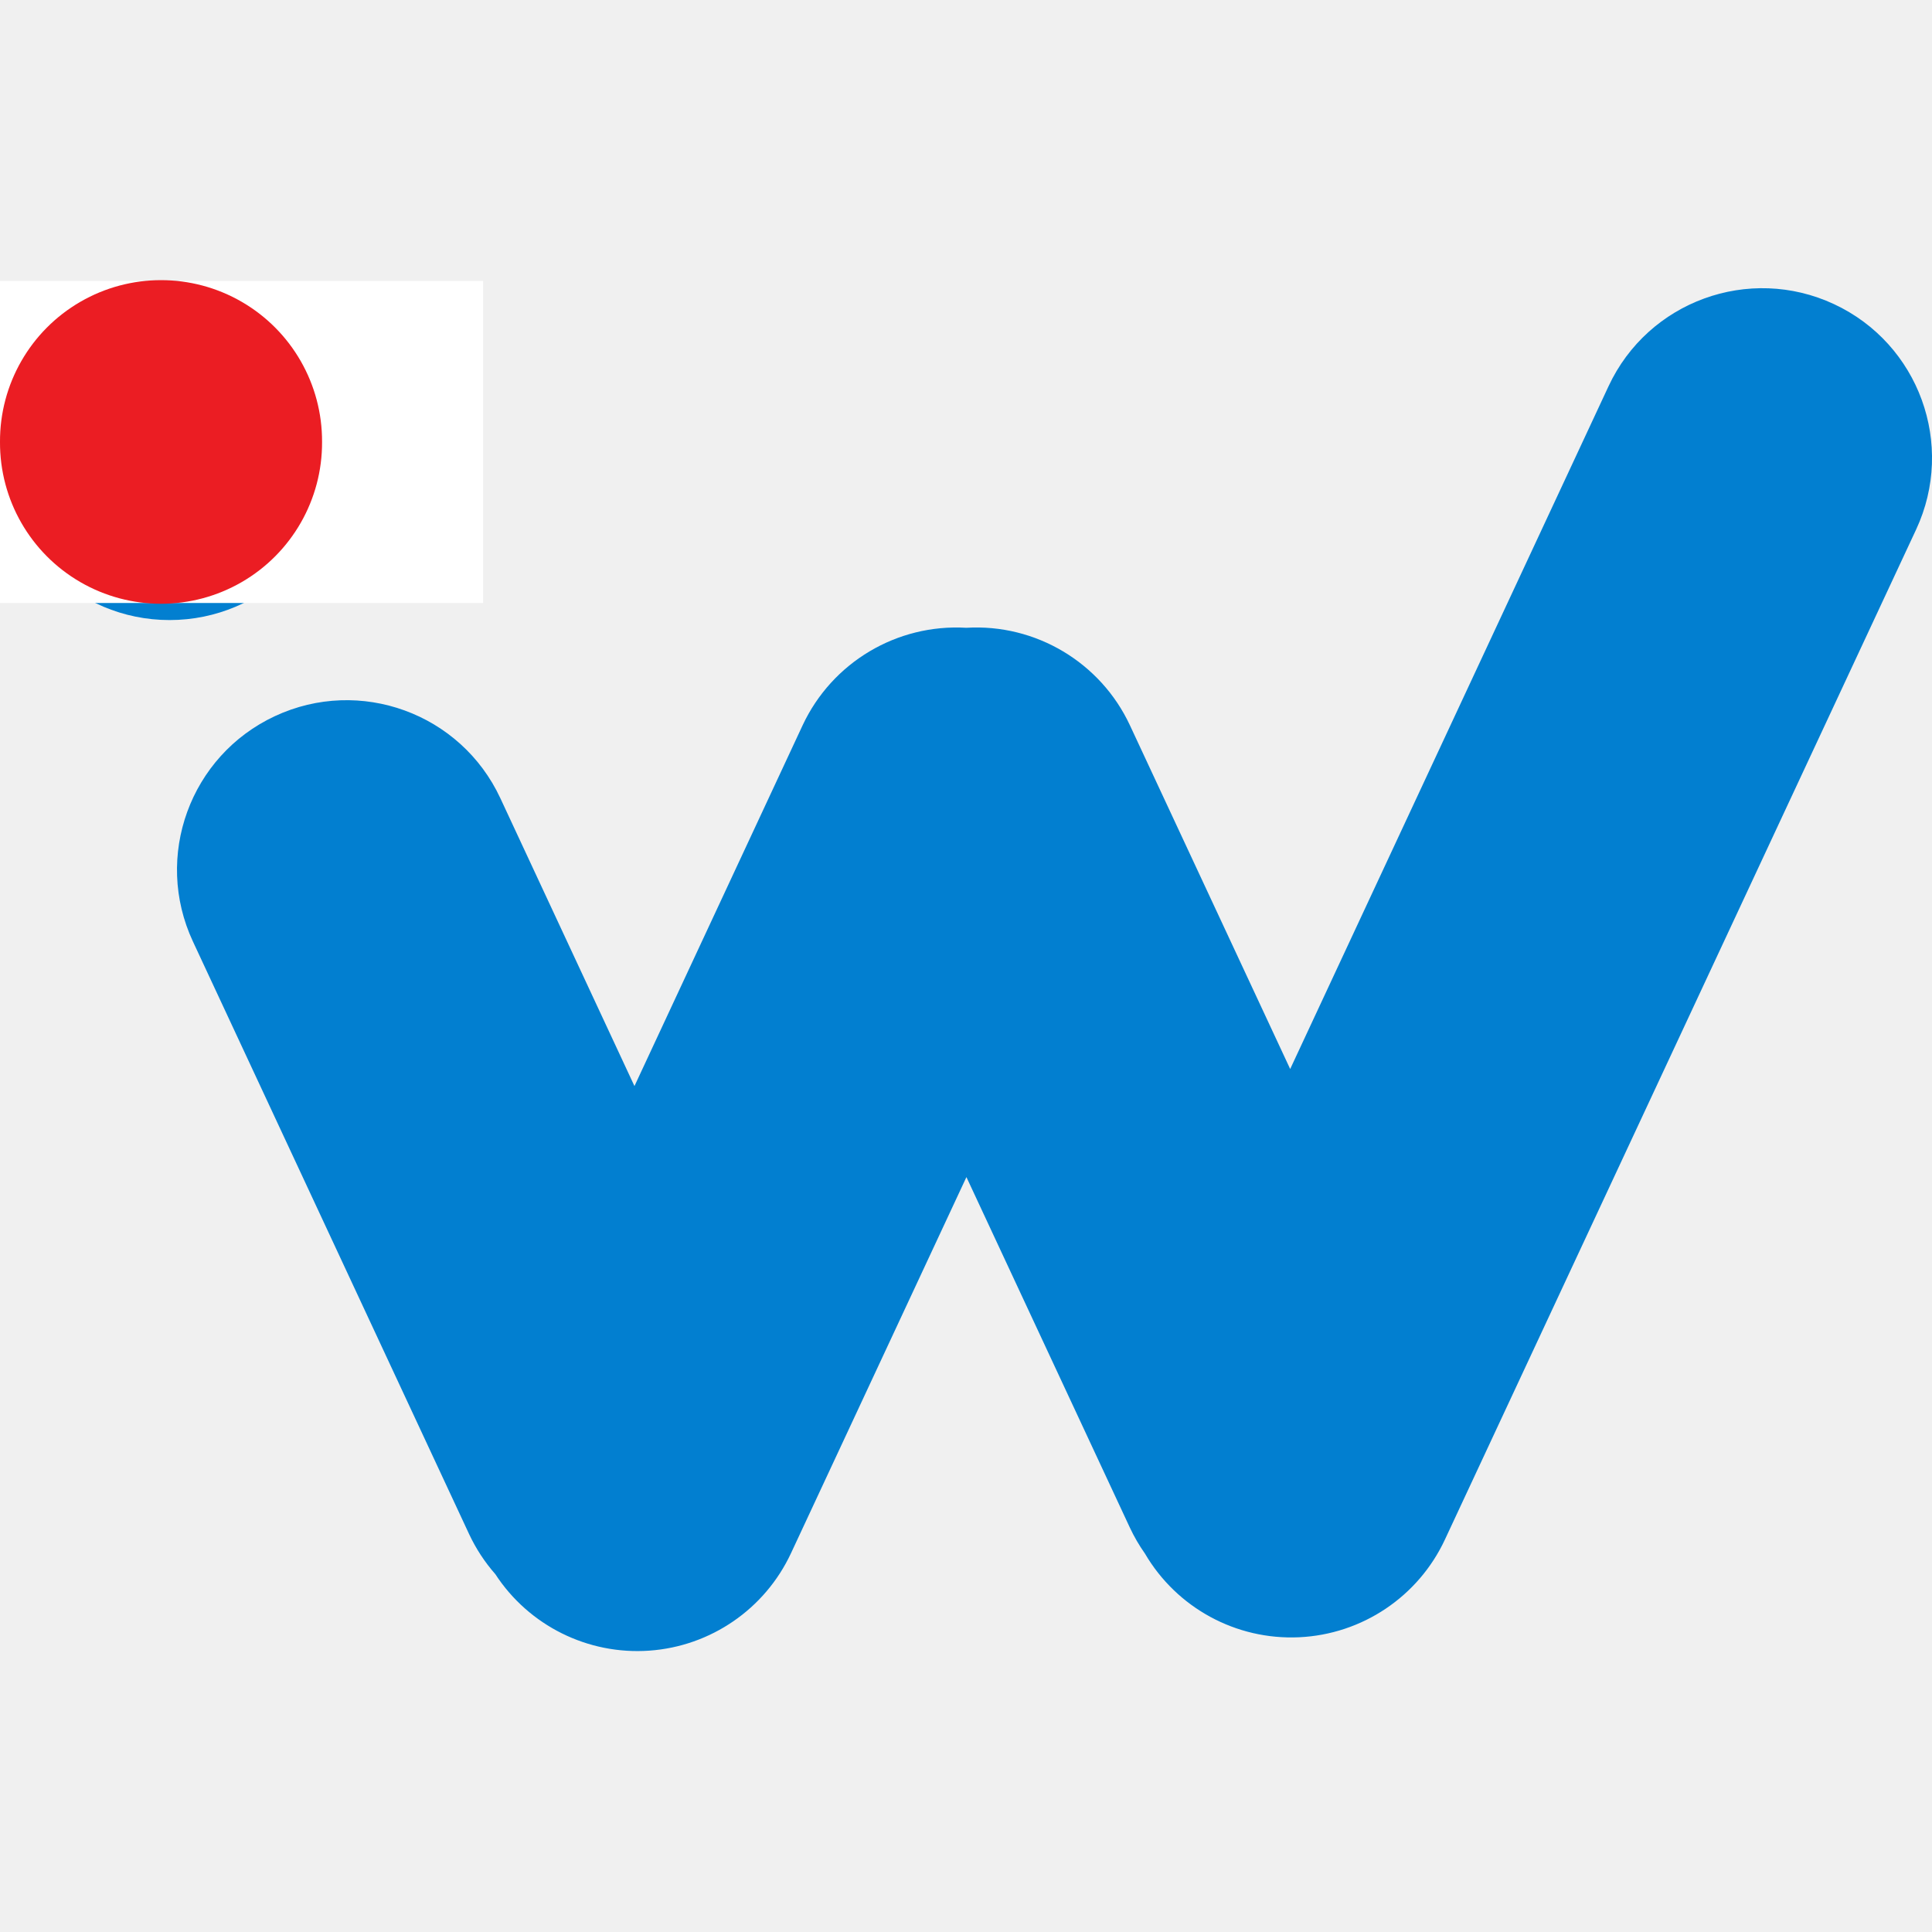
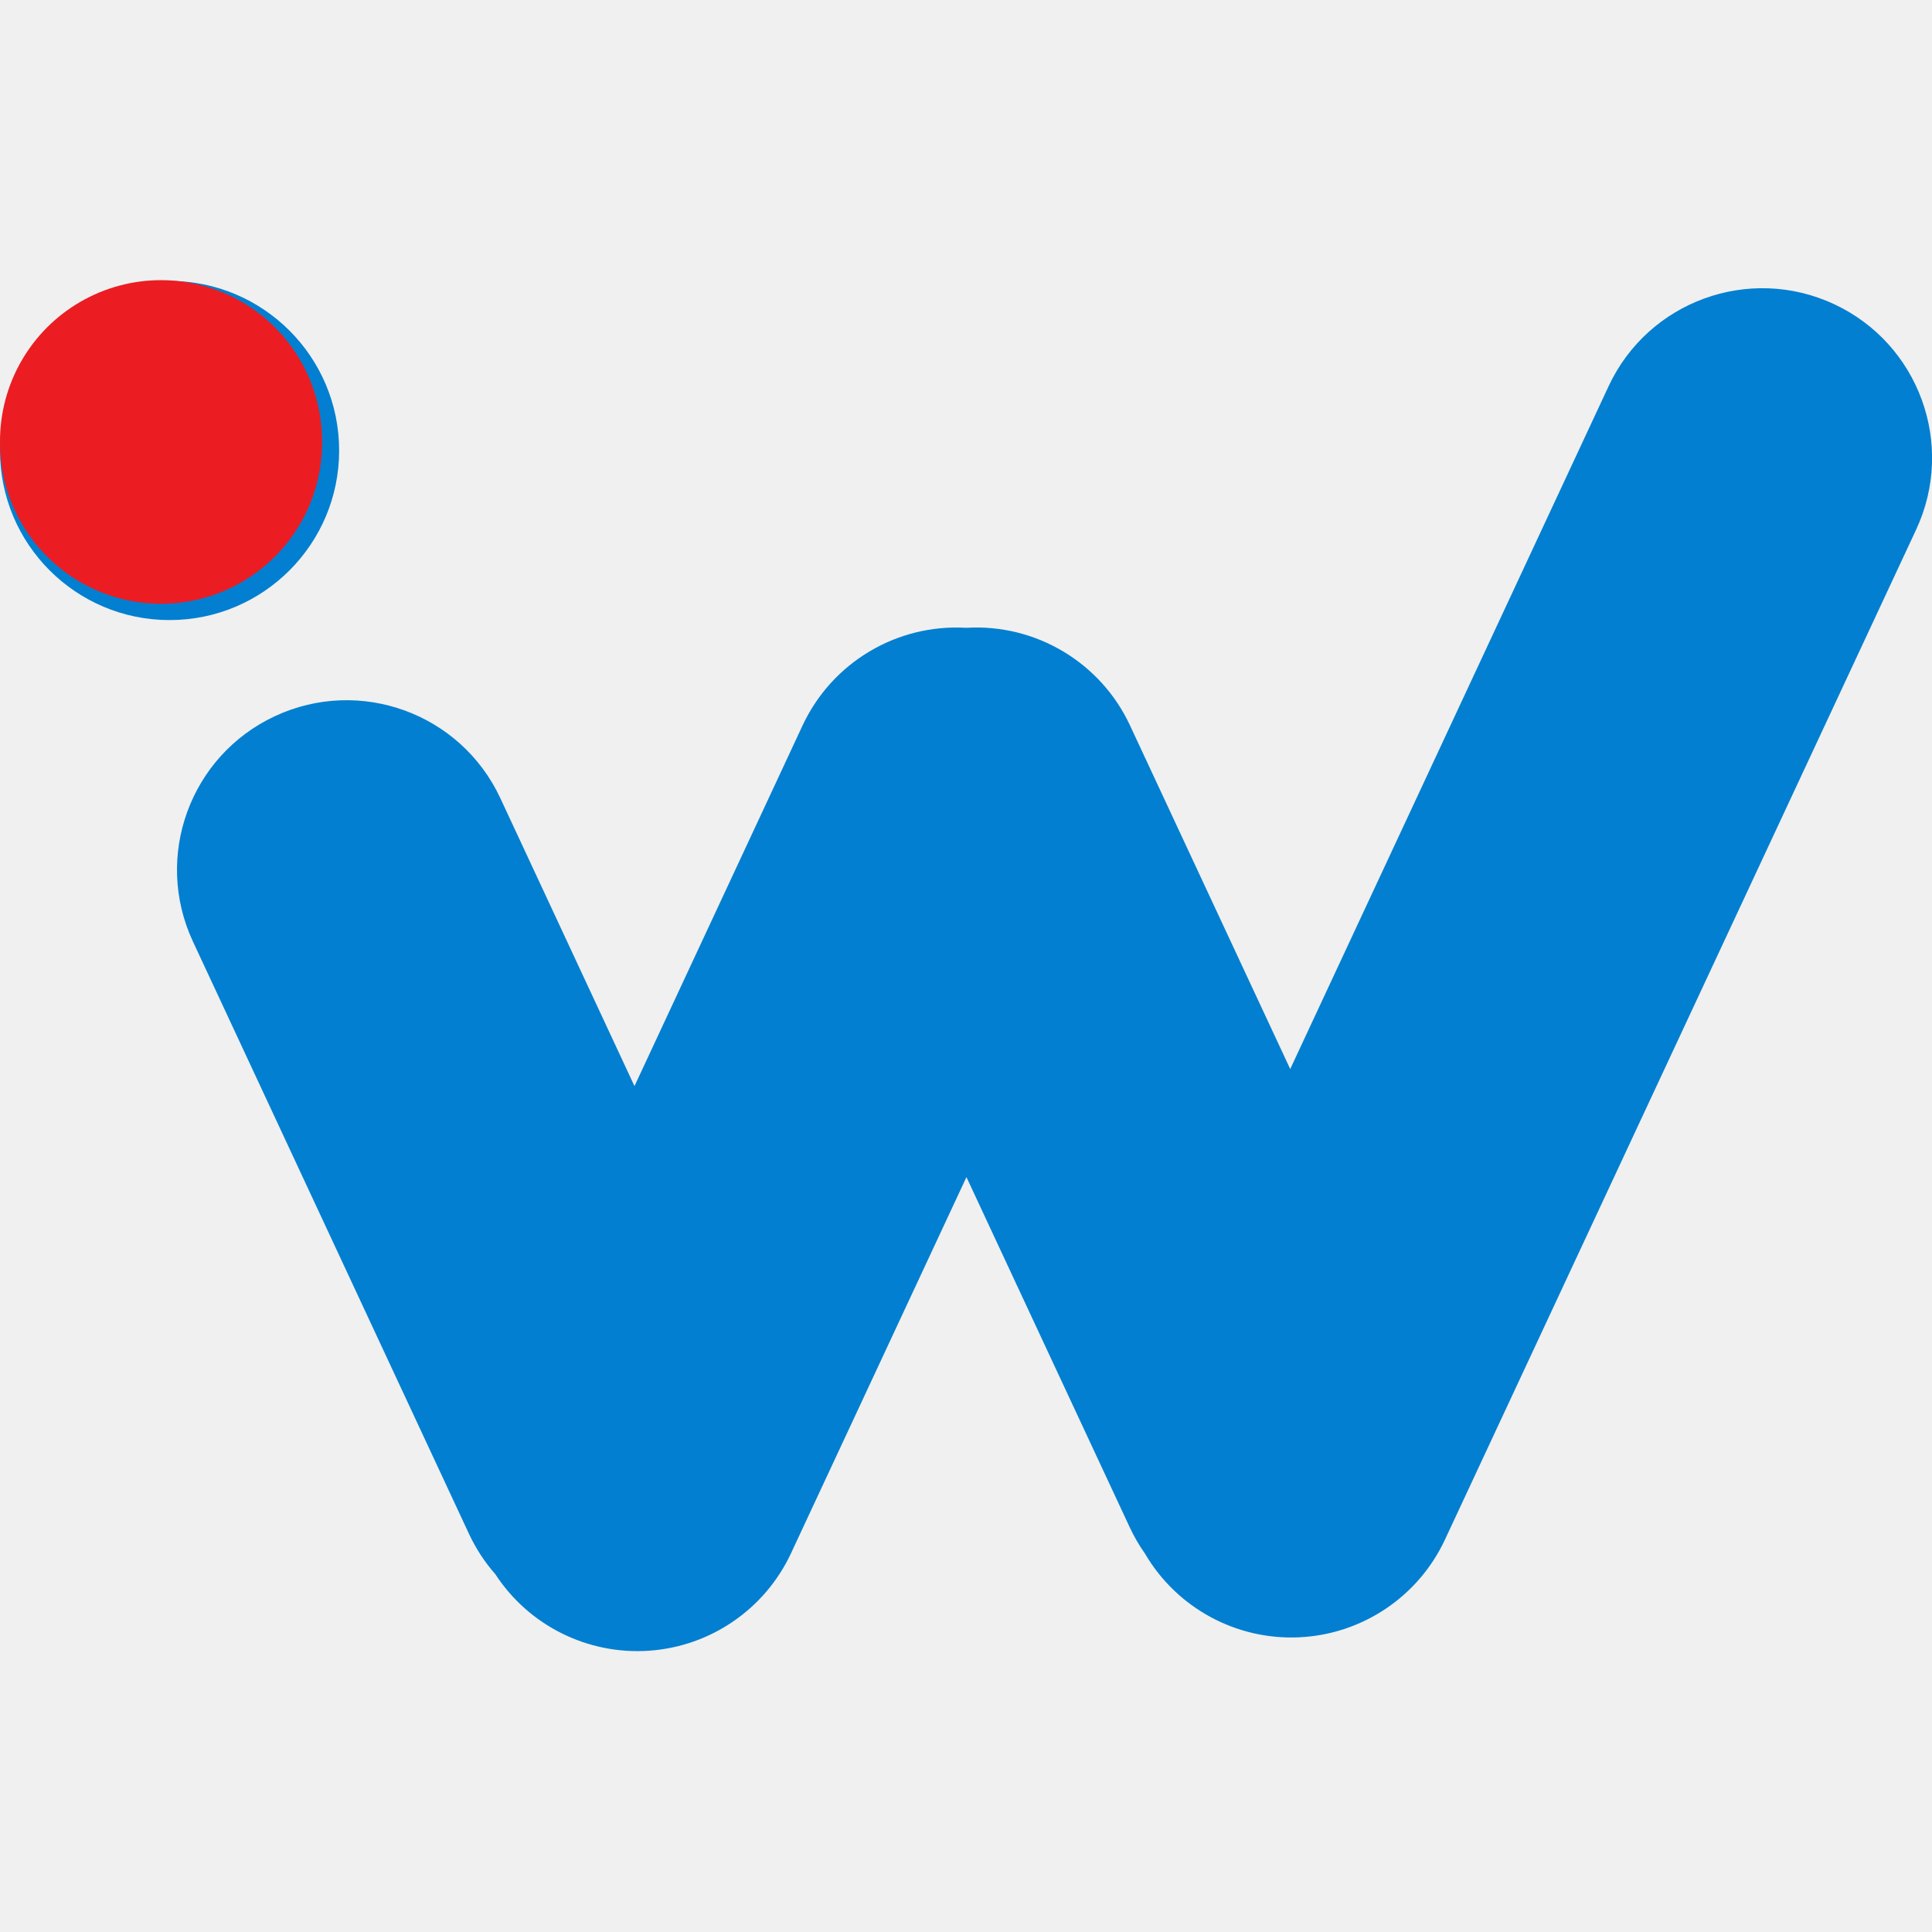
- <svg xmlns="http://www.w3.org/2000/svg" t="1789291302535" class="icon" viewBox="256.00 266.90 511.90 511.90" version="1.1" p-id="25409" width="200" height="200">
-   <path d="M512.085 578.731l-46.507 99.712a44.928 44.928 0 0 1-78.336 5.547 44.971 44.971 0 0 1-6.912-10.539l-73.216-157.099a44.928 44.928 0 1 1 81.451-37.973L424.107 554.667l44.544-95.573a44.971 44.971 0 0 1 43.392-25.856c18.347-1.109 35.584 9.173 43.349 25.856l42.453 91.051 84.352-180.907a44.928 44.928 0 1 1 81.493 37.973l-124.843 267.605a44.928 44.928 0 0 1-79.488 3.712 45.227 45.227 0 0 1-4.011-6.912l-43.307-92.885z m-211.157-147.541a44.928 44.928 0 1 1 0-89.856 44.928 44.928 0 0 1 0 89.856z" fill="#027FD0" p-id="25411" />
-   <path d="M213.333 341.333h170.667v85.333H213.333z" fill="#FFFFFF" p-id="25412" />
-   <path d="M298.667 384m-42.667 0a42.667 42.667 0 1 0 85.333 0 42.667 42.667 0 1 0-85.333 0Z" fill="#EB1D23" p-id="25413" />
+ <svg xmlns="http://www.w3.org/2000/svg" t="1789291302535" class="icon" viewBox="0 0 1024 1024" version="1.1" p-id="25409" width="1024" height="1024">
+   <g transform="matrix(2.000445,0,0,2.000445,-512.1139,-533.9172)">
+     <path d="M512.085 578.731l-46.507 99.712a44.928 44.928 0 0 1-78.336 5.547 44.971 44.971 0 0 1-6.912-10.539l-73.216-157.099a44.928 44.928 0 1 1 81.451-37.973L424.107 554.667l44.544-95.573a44.971 44.971 0 0 1 43.392-25.856c18.347-1.109 35.584 9.173 43.349 25.856l42.453 91.051 84.352-180.907a44.928 44.928 0 1 1 81.493 37.973l-124.843 267.605a44.928 44.928 0 0 1-79.488 3.712 45.227 45.227 0 0 1-4.011-6.912l-43.307-92.885z m-211.157-147.541a44.928 44.928 0 1 1 0-89.856 44.928 44.928 0 0 1 0 89.856z" fill="#027FD0" p-id="25411" />
+     <path d="M298.667 384m-42.667 0a42.667 42.667 0 1 0 85.333 0 42.667 42.667 0 1 0-85.333 0Z" fill="#EB1D23" p-id="25413" />
+   </g>
</svg>
